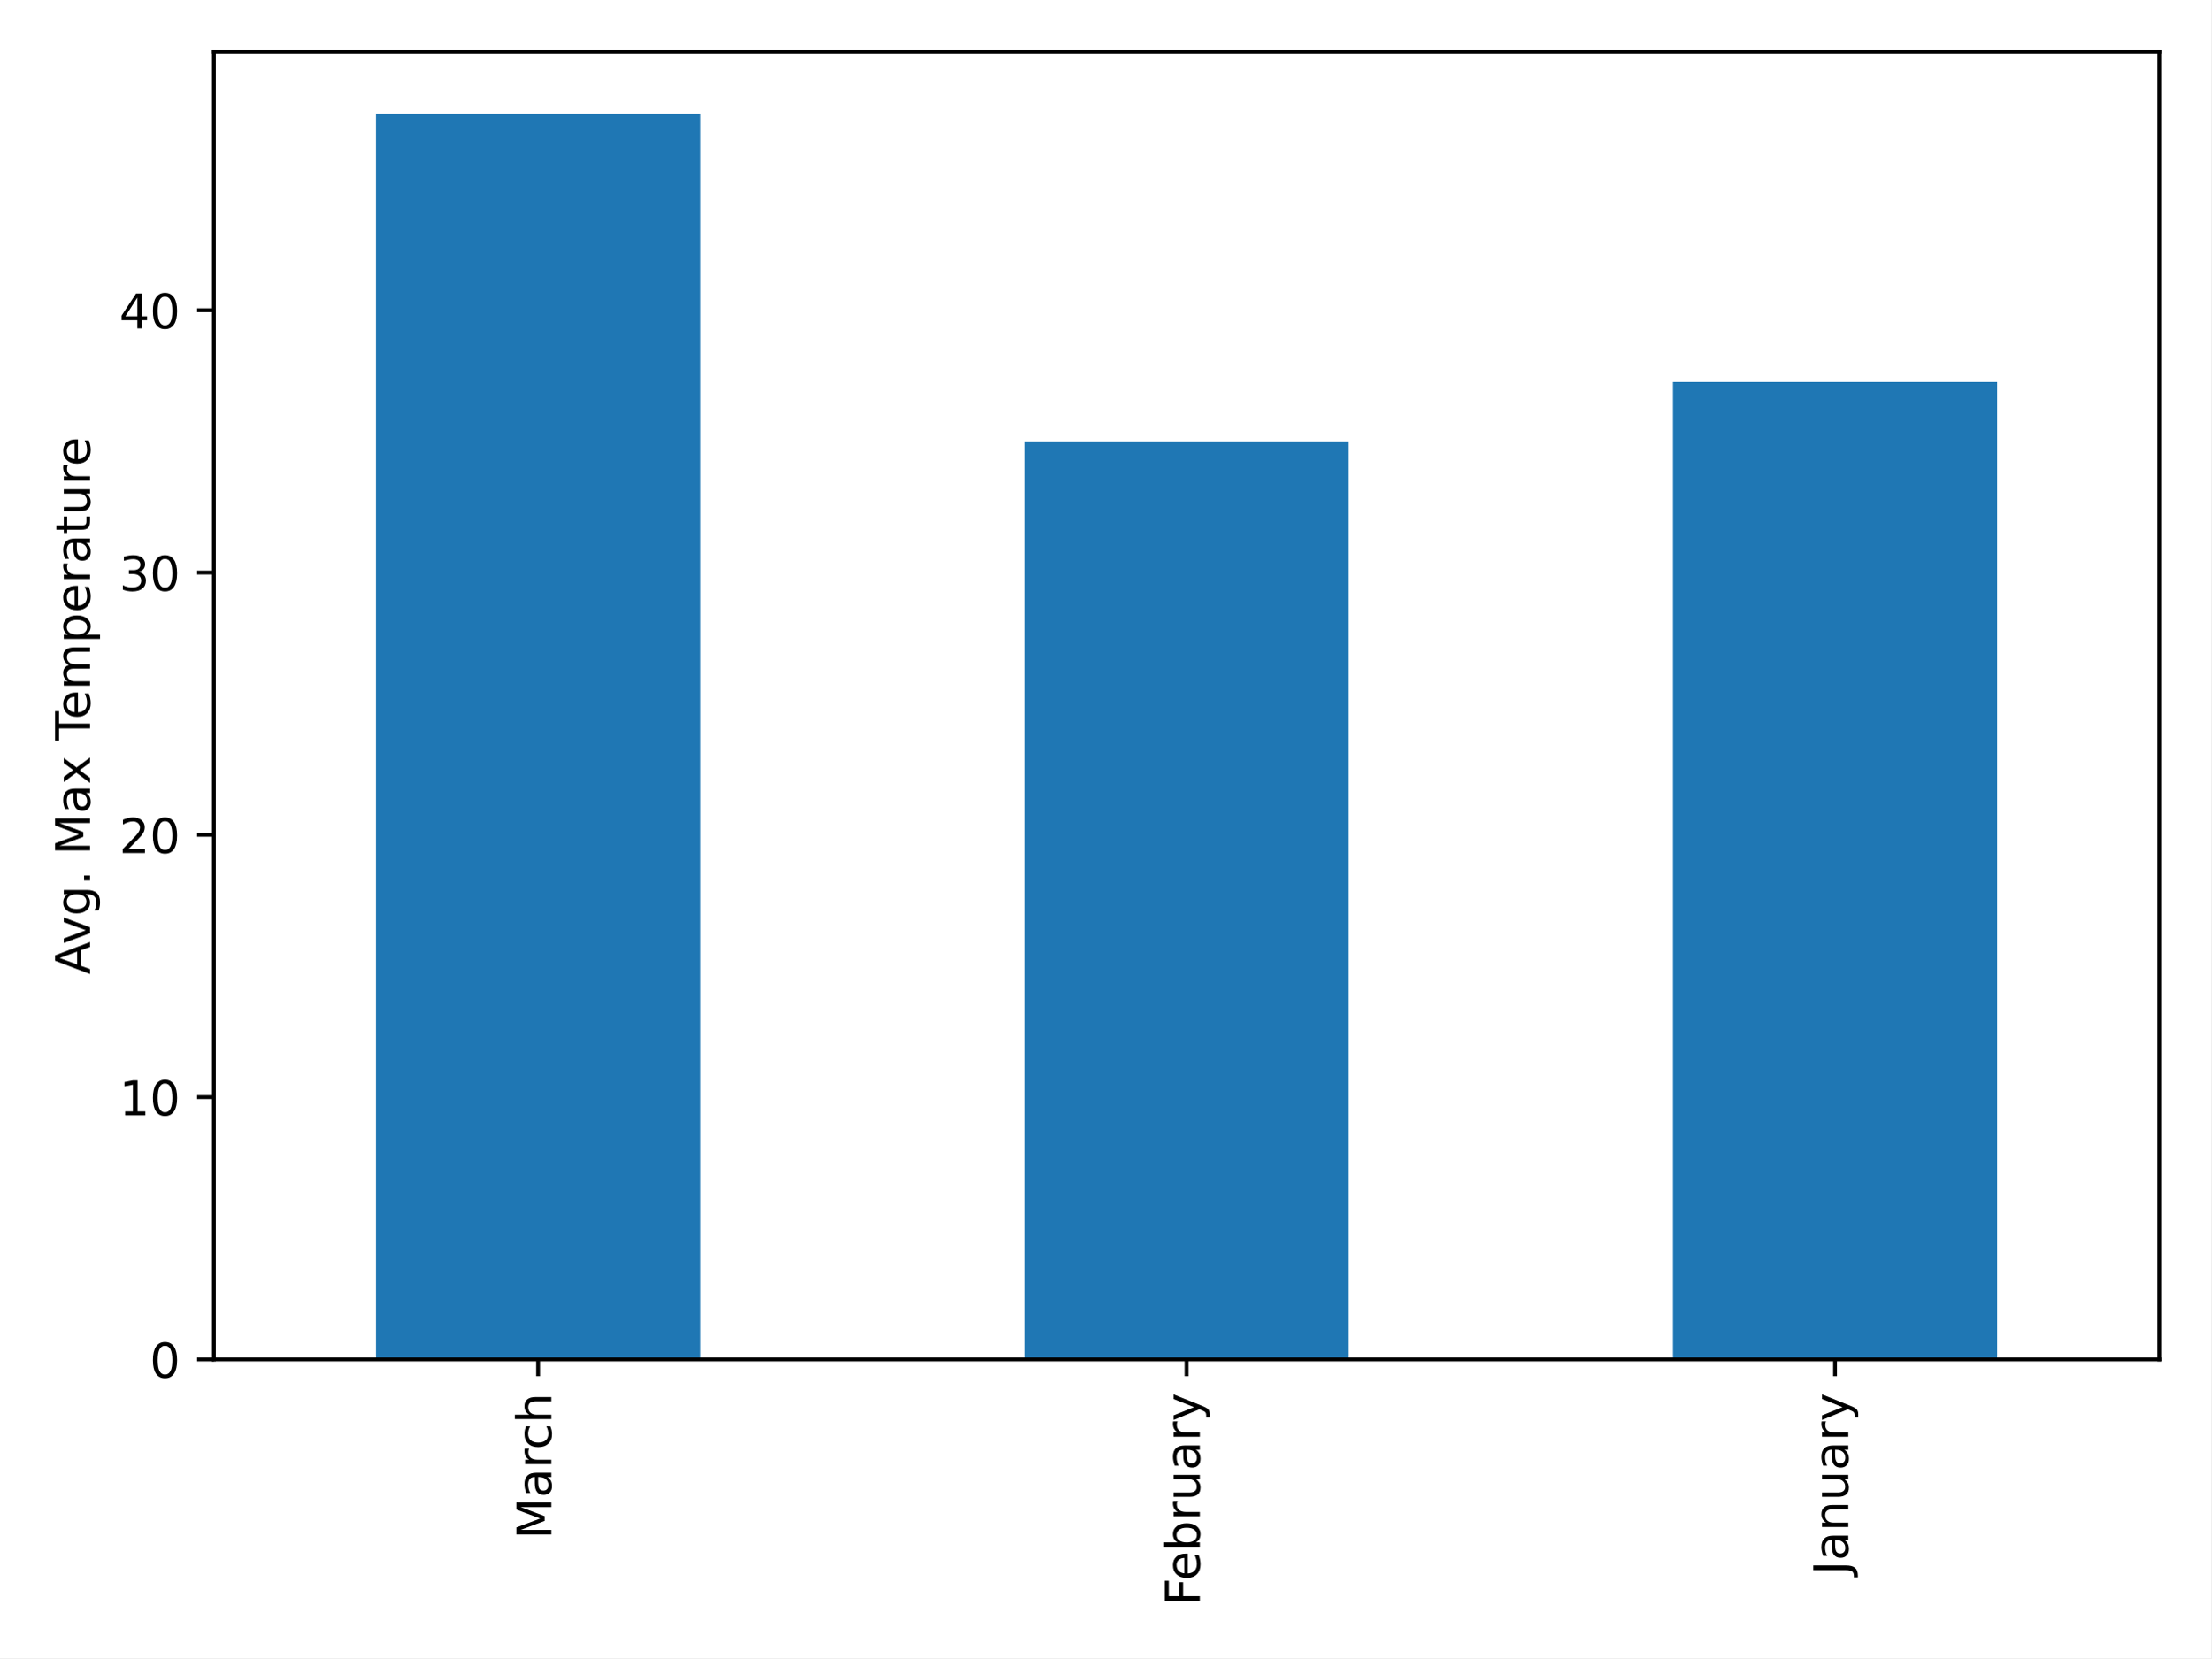
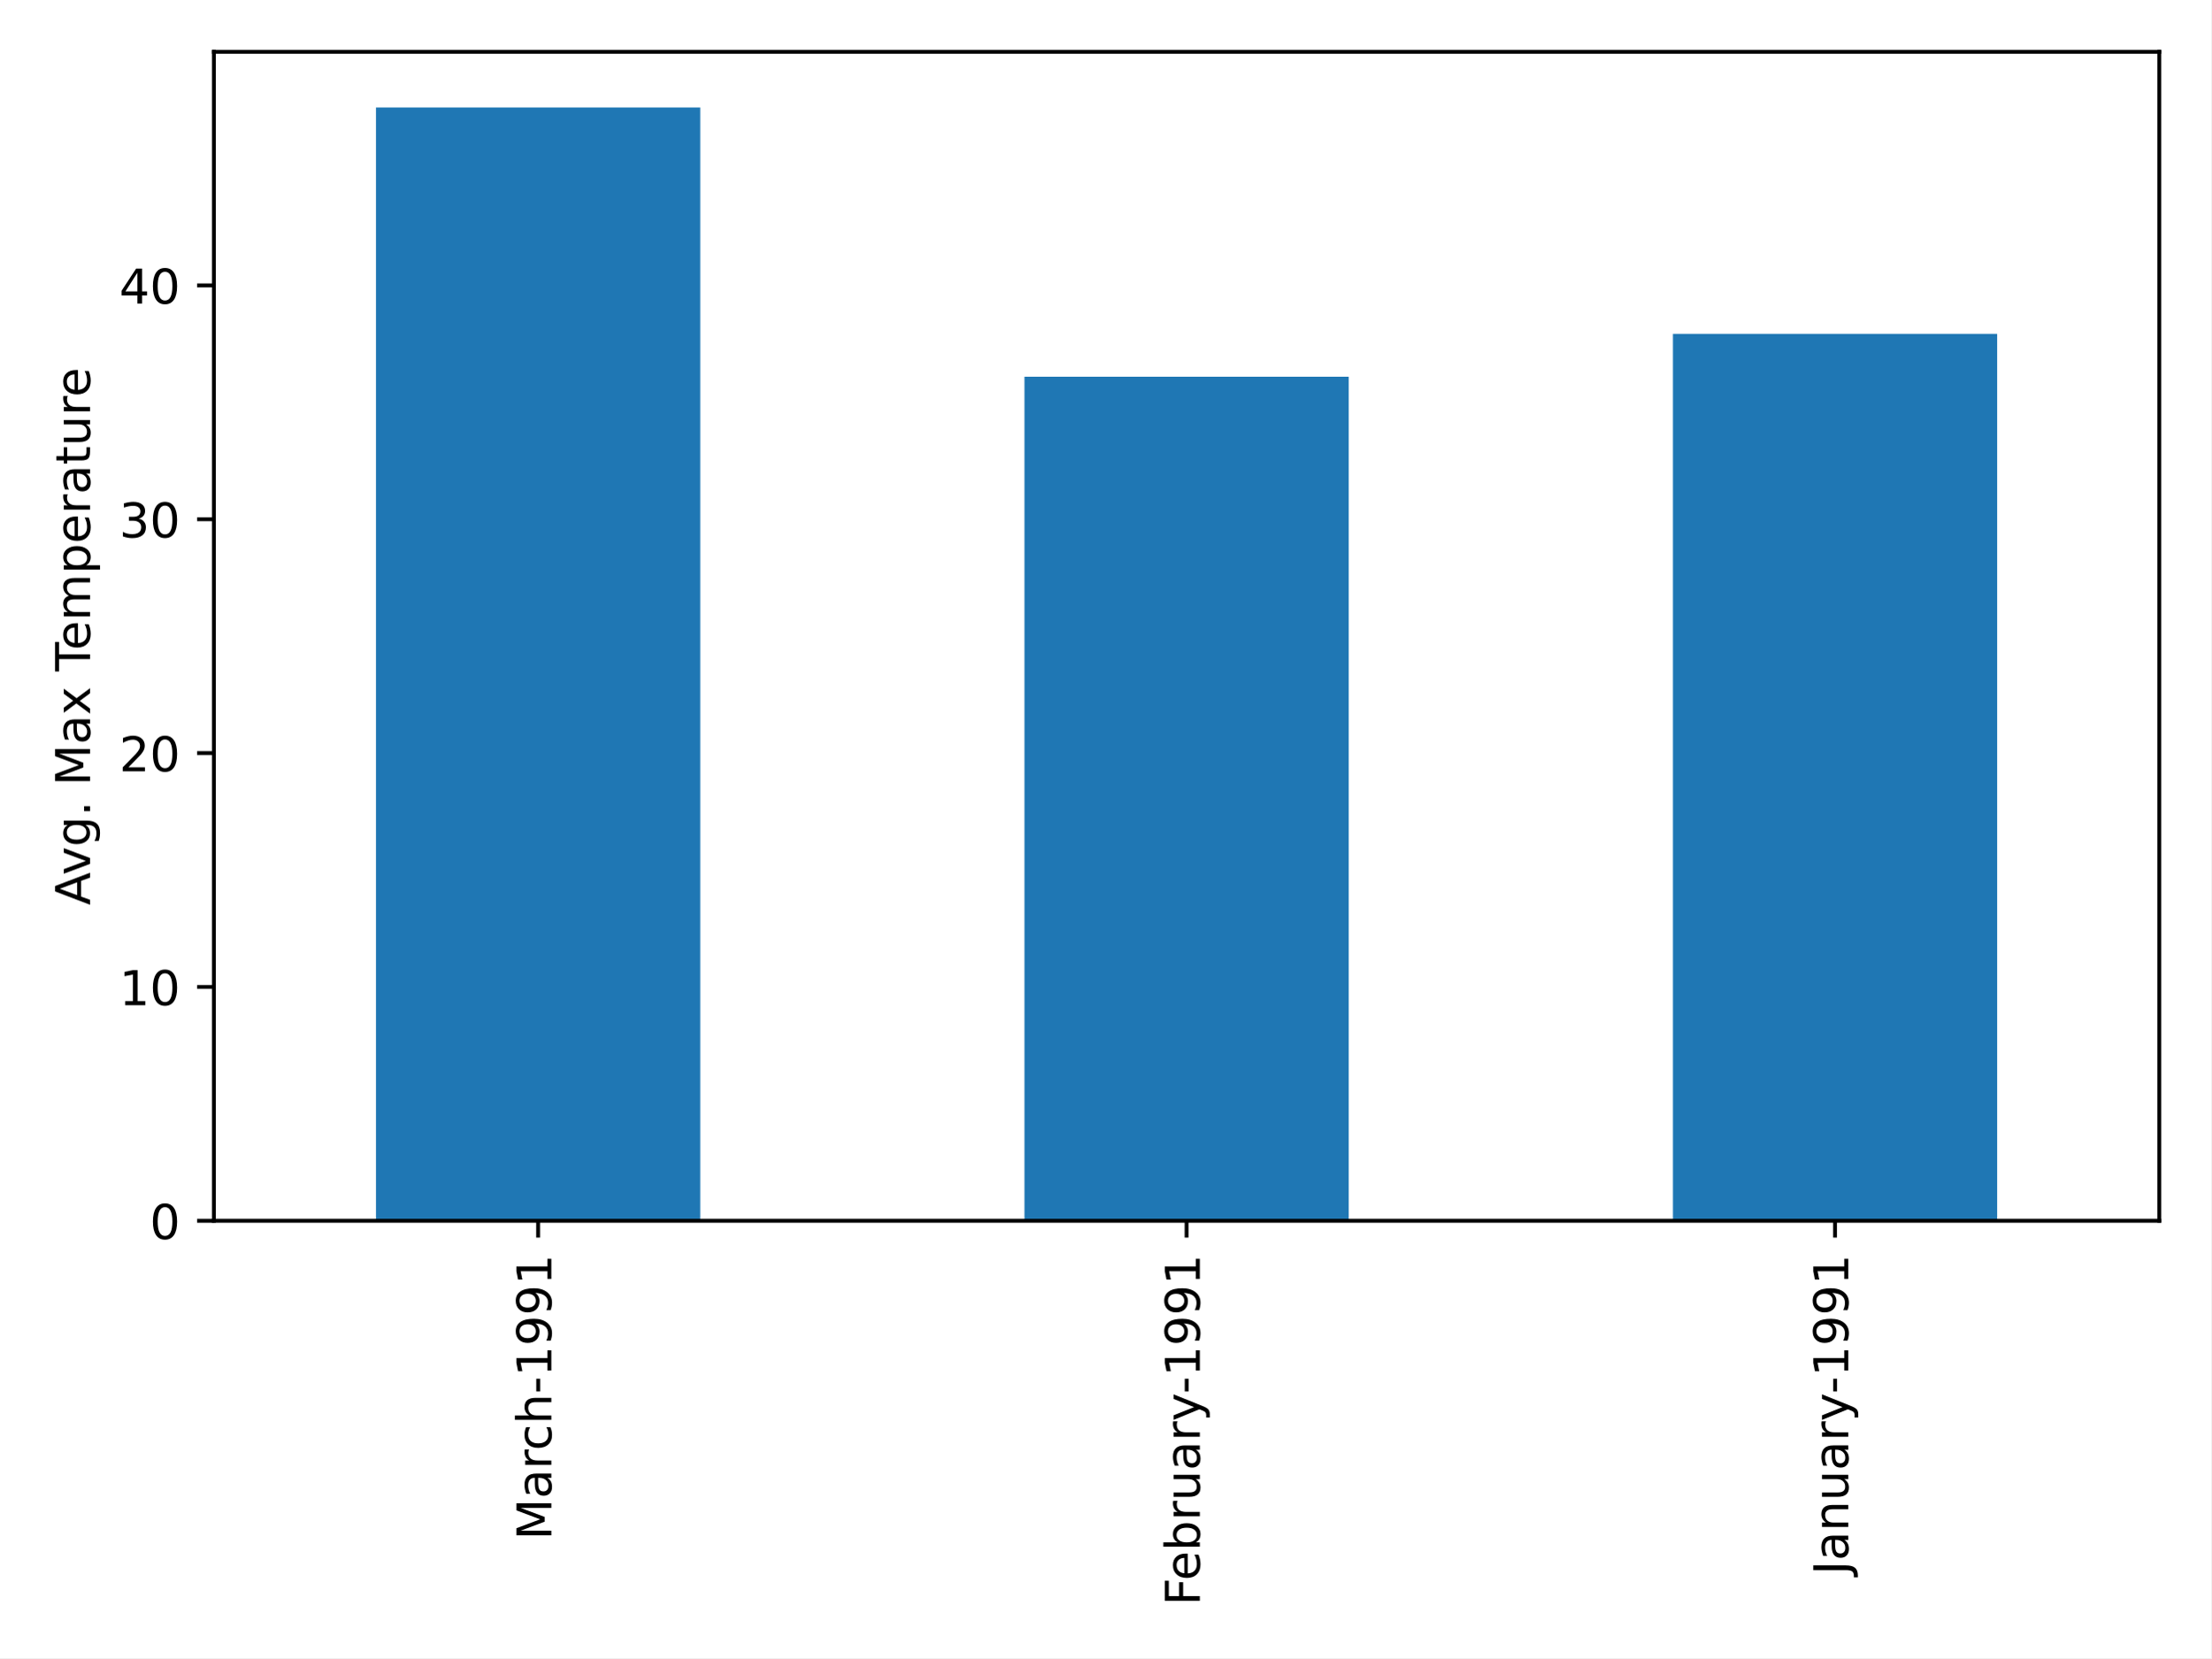
<svg xmlns="http://www.w3.org/2000/svg" xmlns:xlink="http://www.w3.org/1999/xlink" width="460.8pt" height="345.6pt" viewBox="0 0 460.8 345.6" version="1.1">
  <defs>
    <style type="text/css">*{stroke-linejoin: round; stroke-linecap: butt}</style>
  </defs>
  <g id="figure_1">
    <g id="patch_1">
      <path d="M 0 345.6  L 460.8 345.6  L 460.8 0  L 0 0  z " style="fill: #ffffff" />
    </g>
    <g id="axes_1">
      <g id="patch_2">
-         <path d="M 44.57 283.34  L 450 283.34  L 450 10.8  L 44.57 10.8  z " style="fill: #ffffff" />
+         <path d="M 44.57 254.45  L 450 254.45  L 450 10.8  L 44.57 10.8  z " style="fill: #ffffff" />
      </g>
      <g id="patch_3">
-         <path d="M 78.356 283.34  L 145.928 283.34  L 145.928 23.778  L 78.356 23.778  z " clip-path="url(#p930594bf42)" style="fill: #1f77b4" />
+         <path d="M 78.356 254.45  L 145.928 254.45  L 145.928 22.402  L 78.356 22.402  z " clip-path="url(#p1f76c15bf1)" style="fill: #1f77b4" />
      </g>
      <g id="patch_4">
-         <path d="M 213.499 283.34  L 281.071 283.34  L 281.071 92.012  L 213.499 92.012  z " clip-path="url(#p930594bf42)" style="fill: #1f77b4" />
+         <path d="M 213.499 254.45  L 281.071 254.45  L 281.071 78.516  L 213.499 78.516  z " clip-path="url(#p1f76c15bf1)" style="fill: #1f77b4" />
      </g>
      <g id="patch_5">
-         <path d="M 348.642 283.34  L 416.214 283.34  L 416.214 79.622  L 348.642 79.622  z " clip-path="url(#p930594bf42)" style="fill: #1f77b4" />
+         <path d="M 348.642 254.45  L 416.214 254.45  L 416.214 69.582  L 348.642 69.582  z " clip-path="url(#p1f76c15bf1)" style="fill: #1f77b4" />
      </g>
      <g id="matplotlib.axis_1">
        <g id="xtick_1">
          <g id="line2d_1">
            <defs>
-               <path id="m0cce46ec1d" d="M 0 0  L 0 3.5  " style="stroke: #000000; stroke-width: 0.8" />
+               <path id="ma595943a48" d="M 0 0  L 0 3.5  " style="stroke: #000000; stroke-width: 0.8" />
            </defs>
            <g>
-               <use xlink:href="#m0cce46ec1d" x="112.142" y="283.34" style="stroke: #000000; stroke-width: 0.8" />
+               <use xlink:href="#ma595943a48" x="112.142" y="254.45" style="stroke: #000000; stroke-width: 0.8" />
            </g>
          </g>
          <g id="text_1">
-             <g transform="translate(114.901 320.8181) rotate(-90) scale(0.1 -0.1)">
+             <g transform="translate(114.901 320.9859) rotate(-90) scale(0.1 -0.1)">
              <defs>
                <path id="DejaVuSans-4d" d="M 628 4666  L 1569 4666  L 2759 1491  L 3956 4666  L 4897 4666  L 4897 0  L 4281 0  L 4281 4097  L 3078 897  L 2444 897  L 1241 4097  L 1241 0  L 628 0  L 628 4666  z " transform="scale(0.015625)" />
                <path id="DejaVuSans-61" d="M 2194 1759  Q 1497 1759 1228 1600  Q 959 1441 959 1056  Q 959 750 1161 570  Q 1363 391 1709 391  Q 2188 391 2477 730  Q 2766 1069 2766 1631  L 2766 1759  L 2194 1759  z M 3341 1997  L 3341 0  L 2766 0  L 2766 531  Q 2569 213 2275 61  Q 1981 -91 1556 -91  Q 1019 -91 701 211  Q 384 513 384 1019  Q 384 1609 779 1909  Q 1175 2209 1959 2209  L 2766 2209  L 2766 2266  Q 2766 2663 2505 2880  Q 2244 3097 1772 3097  Q 1472 3097 1187 3025  Q 903 2953 641 2809  L 641 3341  Q 956 3463 1253 3523  Q 1550 3584 1831 3584  Q 2591 3584 2966 3190  Q 3341 2797 3341 1997  z " transform="scale(0.015625)" />
                <path id="DejaVuSans-72" d="M 2631 2963  Q 2534 3019 2420 3045  Q 2306 3072 2169 3072  Q 1681 3072 1420 2755  Q 1159 2438 1159 1844  L 1159 0  L 581 0  L 581 3500  L 1159 3500  L 1159 2956  Q 1341 3275 1631 3429  Q 1922 3584 2338 3584  Q 2397 3584 2469 3576  Q 2541 3569 2628 3553  L 2631 2963  z " transform="scale(0.015625)" />
                <path id="DejaVuSans-63" d="M 3122 3366  L 3122 2828  Q 2878 2963 2633 3030  Q 2388 3097 2138 3097  Q 1578 3097 1268 2742  Q 959 2388 959 1747  Q 959 1106 1268 751  Q 1578 397 2138 397  Q 2388 397 2633 464  Q 2878 531 3122 666  L 3122 134  Q 2881 22 2623 -34  Q 2366 -91 2075 -91  Q 1284 -91 818 406  Q 353 903 353 1747  Q 353 2603 823 3093  Q 1294 3584 2113 3584  Q 2378 3584 2631 3529  Q 2884 3475 3122 3366  z " transform="scale(0.015625)" />
                <path id="DejaVuSans-68" d="M 3513 2113  L 3513 0  L 2938 0  L 2938 2094  Q 2938 2591 2744 2837  Q 2550 3084 2163 3084  Q 1697 3084 1428 2787  Q 1159 2491 1159 1978  L 1159 0  L 581 0  L 581 4863  L 1159 4863  L 1159 2956  Q 1366 3272 1645 3428  Q 1925 3584 2291 3584  Q 2894 3584 3203 3211  Q 3513 2838 3513 2113  z " transform="scale(0.015625)" />
+                 <path id="DejaVuSans-2d" d="M 313 2009  L 1997 2009  L 1997 1497  L 313 1497  L 313 2009  z " transform="scale(0.015625)" />
+                 <path id="DejaVuSans-31" d="M 794 531  L 1825 531  L 1825 4091  L 703 3866  L 703 4441  L 1819 4666  L 2450 4666  L 2450 531  L 3481 531  L 3481 0  L 794 0  L 794 531  z " transform="scale(0.015625)" />
+                 <path id="DejaVuSans-39" d="M 703 97  L 703 672  Q 941 559 1184 500  Q 1428 441 1663 441  Q 2288 441 2617 861  Q 2947 1281 2994 2138  Q 2813 1869 2534 1725  Q 2256 1581 1919 1581  Q 1219 1581 811 2004  Q 403 2428 403 3163  Q 403 3881 828 4315  Q 1253 4750 1959 4750  Q 2769 4750 3195 4129  Q 3622 3509 3622 2328  Q 3622 1225 3098 567  Q 2575 -91 1691 -91  Q 1453 -91 1209 -44  Q 966 3 703 97  z M 1959 2075  Q 2384 2075 2632 2365  Q 2881 2656 2881 3163  Q 2881 3666 2632 3958  Q 2384 4250 1959 4250  Q 1534 4250 1286 3958  Q 1038 3666 1038 3163  Q 1038 2656 1286 2365  Q 1534 2075 1959 2075  z " transform="scale(0.015625)" />
              </defs>
              <use xlink:href="#DejaVuSans-4d" />
              <use xlink:href="#DejaVuSans-61" x="86.279" />
              <use xlink:href="#DejaVuSans-72" x="147.559" />
              <use xlink:href="#DejaVuSans-63" x="186.422" />
              <use xlink:href="#DejaVuSans-68" x="241.402" />
+               <use xlink:href="#DejaVuSans-2d" x="304.781" />
+               <use xlink:href="#DejaVuSans-31" x="340.865" />
+               <use xlink:href="#DejaVuSans-39" x="404.488" />
+               <use xlink:href="#DejaVuSans-39" x="468.111" />
+               <use xlink:href="#DejaVuSans-31" x="531.734" />
            </g>
          </g>
        </g>
        <g id="xtick_2">
          <g id="line2d_2">
            <g>
-               <use xlink:href="#m0cce46ec1d" x="247.285" y="283.34" style="stroke: #000000; stroke-width: 0.8" />
+               <use xlink:href="#ma595943a48" x="247.285" y="254.45" style="stroke: #000000; stroke-width: 0.8" />
            </g>
          </g>
          <g id="text_2">
-             <g transform="translate(250.0444 334.6494) rotate(-90) scale(0.1 -0.1)">
+             <g transform="translate(250.0444 334.6422) rotate(-90) scale(0.1 -0.1)">
              <defs>
                <path id="DejaVuSans-46" d="M 628 4666  L 3309 4666  L 3309 4134  L 1259 4134  L 1259 2759  L 3109 2759  L 3109 2228  L 1259 2228  L 1259 0  L 628 0  L 628 4666  z " transform="scale(0.015625)" />
                <path id="DejaVuSans-65" d="M 3597 1894  L 3597 1613  L 953 1613  Q 991 1019 1311 708  Q 1631 397 2203 397  Q 2534 397 2845 478  Q 3156 559 3463 722  L 3463 178  Q 3153 47 2828 -22  Q 2503 -91 2169 -91  Q 1331 -91 842 396  Q 353 884 353 1716  Q 353 2575 817 3079  Q 1281 3584 2069 3584  Q 2775 3584 3186 3129  Q 3597 2675 3597 1894  z M 3022 2063  Q 3016 2534 2758 2815  Q 2500 3097 2075 3097  Q 1594 3097 1305 2825  Q 1016 2553 972 2059  L 3022 2063  z " transform="scale(0.015625)" />
                <path id="DejaVuSans-62" d="M 3116 1747  Q 3116 2381 2855 2742  Q 2594 3103 2138 3103  Q 1681 3103 1420 2742  Q 1159 2381 1159 1747  Q 1159 1113 1420 752  Q 1681 391 2138 391  Q 2594 391 2855 752  Q 3116 1113 3116 1747  z M 1159 2969  Q 1341 3281 1617 3432  Q 1894 3584 2278 3584  Q 2916 3584 3314 3078  Q 3713 2572 3713 1747  Q 3713 922 3314 415  Q 2916 -91 2278 -91  Q 1894 -91 1617 61  Q 1341 213 1159 525  L 1159 0  L 581 0  L 581 4863  L 1159 4863  L 1159 2969  z " transform="scale(0.015625)" />
                <path id="DejaVuSans-75" d="M 544 1381  L 544 3500  L 1119 3500  L 1119 1403  Q 1119 906 1312 657  Q 1506 409 1894 409  Q 2359 409 2629 706  Q 2900 1003 2900 1516  L 2900 3500  L 3475 3500  L 3475 0  L 2900 0  L 2900 538  Q 2691 219 2414 64  Q 2138 -91 1772 -91  Q 1169 -91 856 284  Q 544 659 544 1381  z M 1991 3584  L 1991 3584  z " transform="scale(0.015625)" />
                <path id="DejaVuSans-79" d="M 2059 -325  Q 1816 -950 1584 -1140  Q 1353 -1331 966 -1331  L 506 -1331  L 506 -850  L 844 -850  Q 1081 -850 1212 -737  Q 1344 -625 1503 -206  L 1606 56  L 191 3500  L 800 3500  L 1894 763  L 2988 3500  L 3597 3500  L 2059 -325  z " transform="scale(0.015625)" />
              </defs>
              <use xlink:href="#DejaVuSans-46" />
              <use xlink:href="#DejaVuSans-65" x="52.02" />
              <use xlink:href="#DejaVuSans-62" x="113.543" />
              <use xlink:href="#DejaVuSans-72" x="177.02" />
              <use xlink:href="#DejaVuSans-75" x="218.133" />
              <use xlink:href="#DejaVuSans-61" x="281.512" />
              <use xlink:href="#DejaVuSans-72" x="342.791" />
              <use xlink:href="#DejaVuSans-79" x="383.904" />
+               <use xlink:href="#DejaVuSans-2d" x="441.334" />
+               <use xlink:href="#DejaVuSans-31" x="477.418" />
+               <use xlink:href="#DejaVuSans-39" x="541.041" />
+               <use xlink:href="#DejaVuSans-39" x="604.664" />
+               <use xlink:href="#DejaVuSans-31" x="668.287" />
            </g>
          </g>
        </g>
        <g id="xtick_3">
          <g id="line2d_3">
            <g>
-               <use xlink:href="#m0cce46ec1d" x="382.428" y="283.34" style="stroke: #000000; stroke-width: 0.8" />
+               <use xlink:href="#ma595943a48" x="382.428" y="254.45" style="stroke: #000000; stroke-width: 0.8" />
            </g>
          </g>
          <g id="text_3">
-             <g transform="translate(385.1877 328.2509) rotate(-90) scale(0.1 -0.1)">
+             <g transform="translate(385.1877 328.2437) rotate(-90) scale(0.1 -0.1)">
              <defs>
                <path id="DejaVuSans-4a" d="M 628 4666  L 1259 4666  L 1259 325  Q 1259 -519 939 -900  Q 619 -1281 -91 -1281  L -331 -1281  L -331 -750  L -134 -750  Q 284 -750 456 -515  Q 628 -281 628 325  L 628 4666  z " transform="scale(0.015625)" />
                <path id="DejaVuSans-6e" d="M 3513 2113  L 3513 0  L 2938 0  L 2938 2094  Q 2938 2591 2744 2837  Q 2550 3084 2163 3084  Q 1697 3084 1428 2787  Q 1159 2491 1159 1978  L 1159 0  L 581 0  L 581 3500  L 1159 3500  L 1159 2956  Q 1366 3272 1645 3428  Q 1925 3584 2291 3584  Q 2894 3584 3203 3211  Q 3513 2838 3513 2113  z " transform="scale(0.015625)" />
              </defs>
              <use xlink:href="#DejaVuSans-4a" />
              <use xlink:href="#DejaVuSans-61" x="29.492" />
              <use xlink:href="#DejaVuSans-6e" x="90.771" />
              <use xlink:href="#DejaVuSans-75" x="154.15" />
              <use xlink:href="#DejaVuSans-61" x="217.529" />
              <use xlink:href="#DejaVuSans-72" x="278.809" />
              <use xlink:href="#DejaVuSans-79" x="319.922" />
+               <use xlink:href="#DejaVuSans-2d" x="377.352" />
+               <use xlink:href="#DejaVuSans-31" x="413.436" />
+               <use xlink:href="#DejaVuSans-39" x="477.059" />
+               <use xlink:href="#DejaVuSans-39" x="540.682" />
+               <use xlink:href="#DejaVuSans-31" x="604.305" />
            </g>
          </g>
        </g>
      </g>
      <g id="matplotlib.axis_2">
        <g id="ytick_1">
          <g id="line2d_4">
            <defs>
-               <path id="m0111ddaa00" d="M 0 0  L -3.5 0  " style="stroke: #000000; stroke-width: 0.8" />
+               <path id="m3653010fef" d="M 0 0  L -3.5 0  " style="stroke: #000000; stroke-width: 0.8" />
            </defs>
            <g>
-               <use xlink:href="#m0111ddaa00" x="44.57" y="283.34" style="stroke: #000000; stroke-width: 0.8" />
+               <use xlink:href="#m3653010fef" x="44.57" y="254.45" style="stroke: #000000; stroke-width: 0.8" />
            </g>
          </g>
          <g id="text_4">
-             <g transform="translate(31.2075 287.1392) scale(0.1 -0.1)">
+             <g transform="translate(31.2075 258.2492) scale(0.1 -0.1)">
              <defs>
                <path id="DejaVuSans-30" d="M 2034 4250  Q 1547 4250 1301 3770  Q 1056 3291 1056 2328  Q 1056 1369 1301 889  Q 1547 409 2034 409  Q 2525 409 2770 889  Q 3016 1369 3016 2328  Q 3016 3291 2770 3770  Q 2525 4250 2034 4250  z M 2034 4750  Q 2819 4750 3233 4129  Q 3647 3509 3647 2328  Q 3647 1150 3233 529  Q 2819 -91 2034 -91  Q 1250 -91 836 529  Q 422 1150 422 2328  Q 422 3509 836 4129  Q 1250 4750 2034 4750  z " transform="scale(0.015625)" />
              </defs>
              <use xlink:href="#DejaVuSans-30" />
            </g>
          </g>
        </g>
        <g id="ytick_2">
          <g id="line2d_5">
            <g>
-               <use xlink:href="#m0111ddaa00" x="44.57" y="228.67" style="stroke: #000000; stroke-width: 0.8" />
+               <use xlink:href="#m3653010fef" x="44.57" y="205.707" style="stroke: #000000; stroke-width: 0.8" />
            </g>
          </g>
          <g id="text_5">
-             <g transform="translate(24.845 232.4697) scale(0.1 -0.1)">
-               <defs>
-                 <path id="DejaVuSans-31" d="M 794 531  L 1825 531  L 1825 4091  L 703 3866  L 703 4441  L 1819 4666  L 2450 4666  L 2450 531  L 3481 531  L 3481 0  L 794 0  L 794 531  z " transform="scale(0.015625)" />
-               </defs>
+             <g transform="translate(24.845 209.5058) scale(0.1 -0.1)">
              <use xlink:href="#DejaVuSans-31" />
              <use xlink:href="#DejaVuSans-30" x="63.623" />
            </g>
          </g>
        </g>
        <g id="ytick_3">
          <g id="line2d_6">
            <g>
-               <use xlink:href="#m0111ddaa00" x="44.57" y="174.001" style="stroke: #000000; stroke-width: 0.8" />
+               <use xlink:href="#m3653010fef" x="44.57" y="156.963" style="stroke: #000000; stroke-width: 0.8" />
            </g>
          </g>
          <g id="text_6">
-             <g transform="translate(24.845 177.8002) scale(0.1 -0.1)">
+             <g transform="translate(24.845 160.7624) scale(0.1 -0.1)">
              <defs>
                <path id="DejaVuSans-32" d="M 1228 531  L 3431 531  L 3431 0  L 469 0  L 469 531  Q 828 903 1448 1529  Q 2069 2156 2228 2338  Q 2531 2678 2651 2914  Q 2772 3150 2772 3378  Q 2772 3750 2511 3984  Q 2250 4219 1831 4219  Q 1534 4219 1204 4116  Q 875 4013 500 3803  L 500 4441  Q 881 4594 1212 4672  Q 1544 4750 1819 4750  Q 2544 4750 2975 4387  Q 3406 4025 3406 3419  Q 3406 3131 3298 2873  Q 3191 2616 2906 2266  Q 2828 2175 2409 1742  Q 1991 1309 1228 531  z " transform="scale(0.015625)" />
              </defs>
              <use xlink:href="#DejaVuSans-32" />
              <use xlink:href="#DejaVuSans-30" x="63.623" />
            </g>
          </g>
        </g>
        <g id="ytick_4">
          <g id="line2d_7">
            <g>
-               <use xlink:href="#m0111ddaa00" x="44.57" y="119.331" style="stroke: #000000; stroke-width: 0.8" />
+               <use xlink:href="#m3653010fef" x="44.57" y="108.22" style="stroke: #000000; stroke-width: 0.8" />
            </g>
          </g>
          <g id="text_7">
-             <g transform="translate(24.845 123.1307) scale(0.1 -0.1)">
+             <g transform="translate(24.845 112.019) scale(0.1 -0.1)">
              <defs>
                <path id="DejaVuSans-33" d="M 2597 2516  Q 3050 2419 3304 2112  Q 3559 1806 3559 1356  Q 3559 666 3084 287  Q 2609 -91 1734 -91  Q 1441 -91 1130 -33  Q 819 25 488 141  L 488 750  Q 750 597 1062 519  Q 1375 441 1716 441  Q 2309 441 2620 675  Q 2931 909 2931 1356  Q 2931 1769 2642 2001  Q 2353 2234 1838 2234  L 1294 2234  L 1294 2753  L 1863 2753  Q 2328 2753 2575 2939  Q 2822 3125 2822 3475  Q 2822 3834 2567 4026  Q 2313 4219 1838 4219  Q 1578 4219 1281 4162  Q 984 4106 628 3988  L 628 4550  Q 988 4650 1302 4700  Q 1616 4750 1894 4750  Q 2613 4750 3031 4423  Q 3450 4097 3450 3541  Q 3450 3153 3228 2886  Q 3006 2619 2597 2516  z " transform="scale(0.015625)" />
              </defs>
              <use xlink:href="#DejaVuSans-33" />
              <use xlink:href="#DejaVuSans-30" x="63.623" />
            </g>
          </g>
        </g>
        <g id="ytick_5">
          <g id="line2d_8">
            <g>
-               <use xlink:href="#m0111ddaa00" x="44.57" y="64.662" style="stroke: #000000; stroke-width: 0.8" />
+               <use xlink:href="#m3653010fef" x="44.57" y="59.476" style="stroke: #000000; stroke-width: 0.8" />
            </g>
          </g>
          <g id="text_8">
-             <g transform="translate(24.845 68.46117) scale(0.1 -0.1)">
+             <g transform="translate(24.845 63.27562) scale(0.1 -0.1)">
              <defs>
                <path id="DejaVuSans-34" d="M 2419 4116  L 825 1625  L 2419 1625  L 2419 4116  z M 2253 4666  L 3047 4666  L 3047 1625  L 3713 1625  L 3713 1100  L 3047 1100  L 3047 0  L 2419 0  L 2419 1100  L 313 1100  L 313 1709  L 2253 4666  z " transform="scale(0.015625)" />
              </defs>
              <use xlink:href="#DejaVuSans-34" />
              <use xlink:href="#DejaVuSans-30" x="63.623" />
            </g>
          </g>
        </g>
        <g id="text_9">
-           <g transform="translate(18.76531 203.1044) rotate(-90) scale(0.1 -0.1)">
+           <g transform="translate(18.76531 188.6594) rotate(-90) scale(0.1 -0.1)">
            <defs>
              <path id="DejaVuSans-41" d="M 2188 4044  L 1331 1722  L 3047 1722  L 2188 4044  z M 1831 4666  L 2547 4666  L 4325 0  L 3669 0  L 3244 1197  L 1141 1197  L 716 0  L 50 0  L 1831 4666  z " transform="scale(0.015625)" />
              <path id="DejaVuSans-76" d="M 191 3500  L 800 3500  L 1894 563  L 2988 3500  L 3597 3500  L 2284 0  L 1503 0  L 191 3500  z " transform="scale(0.015625)" />
              <path id="DejaVuSans-67" d="M 2906 1791  Q 2906 2416 2648 2759  Q 2391 3103 1925 3103  Q 1463 3103 1205 2759  Q 947 2416 947 1791  Q 947 1169 1205 825  Q 1463 481 1925 481  Q 2391 481 2648 825  Q 2906 1169 2906 1791  z M 3481 434  Q 3481 -459 3084 -895  Q 2688 -1331 1869 -1331  Q 1566 -1331 1297 -1286  Q 1028 -1241 775 -1147  L 775 -588  Q 1028 -725 1275 -790  Q 1522 -856 1778 -856  Q 2344 -856 2625 -561  Q 2906 -266 2906 331  L 2906 616  Q 2728 306 2450 153  Q 2172 0 1784 0  Q 1141 0 747 490  Q 353 981 353 1791  Q 353 2603 747 3093  Q 1141 3584 1784 3584  Q 2172 3584 2450 3431  Q 2728 3278 2906 2969  L 2906 3500  L 3481 3500  L 3481 434  z " transform="scale(0.015625)" />
              <path id="DejaVuSans-2e" d="M 684 794  L 1344 794  L 1344 0  L 684 0  L 684 794  z " transform="scale(0.015625)" />
              <path id="DejaVuSans-20" transform="scale(0.015625)" />
              <path id="DejaVuSans-78" d="M 3513 3500  L 2247 1797  L 3578 0  L 2900 0  L 1881 1375  L 863 0  L 184 0  L 1544 1831  L 300 3500  L 978 3500  L 1906 2253  L 2834 3500  L 3513 3500  z " transform="scale(0.015625)" />
              <path id="DejaVuSans-54" d="M -19 4666  L 3928 4666  L 3928 4134  L 2272 4134  L 2272 0  L 1638 0  L 1638 4134  L -19 4134  L -19 4666  z " transform="scale(0.015625)" />
              <path id="DejaVuSans-6d" d="M 3328 2828  Q 3544 3216 3844 3400  Q 4144 3584 4550 3584  Q 5097 3584 5394 3201  Q 5691 2819 5691 2113  L 5691 0  L 5113 0  L 5113 2094  Q 5113 2597 4934 2840  Q 4756 3084 4391 3084  Q 3944 3084 3684 2787  Q 3425 2491 3425 1978  L 3425 0  L 2847 0  L 2847 2094  Q 2847 2600 2669 2842  Q 2491 3084 2119 3084  Q 1678 3084 1418 2786  Q 1159 2488 1159 1978  L 1159 0  L 581 0  L 581 3500  L 1159 3500  L 1159 2956  Q 1356 3278 1631 3431  Q 1906 3584 2284 3584  Q 2666 3584 2933 3390  Q 3200 3197 3328 2828  z " transform="scale(0.015625)" />
              <path id="DejaVuSans-70" d="M 1159 525  L 1159 -1331  L 581 -1331  L 581 3500  L 1159 3500  L 1159 2969  Q 1341 3281 1617 3432  Q 1894 3584 2278 3584  Q 2916 3584 3314 3078  Q 3713 2572 3713 1747  Q 3713 922 3314 415  Q 2916 -91 2278 -91  Q 1894 -91 1617 61  Q 1341 213 1159 525  z M 3116 1747  Q 3116 2381 2855 2742  Q 2594 3103 2138 3103  Q 1681 3103 1420 2742  Q 1159 2381 1159 1747  Q 1159 1113 1420 752  Q 1681 391 2138 391  Q 2594 391 2855 752  Q 3116 1113 3116 1747  z " transform="scale(0.015625)" />
              <path id="DejaVuSans-74" d="M 1172 4494  L 1172 3500  L 2356 3500  L 2356 3053  L 1172 3053  L 1172 1153  Q 1172 725 1289 603  Q 1406 481 1766 481  L 2356 481  L 2356 0  L 1766 0  Q 1100 0 847 248  Q 594 497 594 1153  L 594 3053  L 172 3053  L 172 3500  L 594 3500  L 594 4494  L 1172 4494  z " transform="scale(0.015625)" />
            </defs>
            <use xlink:href="#DejaVuSans-41" />
            <use xlink:href="#DejaVuSans-76" x="62.533" />
            <use xlink:href="#DejaVuSans-67" x="121.713" />
            <use xlink:href="#DejaVuSans-2e" x="185.189" />
            <use xlink:href="#DejaVuSans-20" x="216.977" />
            <use xlink:href="#DejaVuSans-4d" x="248.764" />
            <use xlink:href="#DejaVuSans-61" x="335.043" />
            <use xlink:href="#DejaVuSans-78" x="396.322" />
            <use xlink:href="#DejaVuSans-20" x="455.502" />
            <use xlink:href="#DejaVuSans-54" x="487.289" />
            <use xlink:href="#DejaVuSans-65" x="531.373" />
            <use xlink:href="#DejaVuSans-6d" x="592.896" />
            <use xlink:href="#DejaVuSans-70" x="690.309" />
            <use xlink:href="#DejaVuSans-65" x="753.785" />
            <use xlink:href="#DejaVuSans-72" x="815.309" />
            <use xlink:href="#DejaVuSans-61" x="856.422" />
            <use xlink:href="#DejaVuSans-74" x="917.701" />
            <use xlink:href="#DejaVuSans-75" x="956.91" />
            <use xlink:href="#DejaVuSans-72" x="1020.289" />
            <use xlink:href="#DejaVuSans-65" x="1059.152" />
          </g>
        </g>
      </g>
      <g id="patch_6">
-         <path d="M 44.57 283.34  L 44.57 10.8  " style="fill: none; stroke: #000000; stroke-width: 0.8; stroke-linejoin: miter; stroke-linecap: square" />
+         <path d="M 44.57 254.45  L 44.57 10.8  " style="fill: none; stroke: #000000; stroke-width: 0.8; stroke-linejoin: miter; stroke-linecap: square" />
      </g>
      <g id="patch_7">
-         <path d="M 450 283.34  L 450 10.8  " style="fill: none; stroke: #000000; stroke-width: 0.8; stroke-linejoin: miter; stroke-linecap: square" />
+         <path d="M 450 254.45  L 450 10.8  " style="fill: none; stroke: #000000; stroke-width: 0.8; stroke-linejoin: miter; stroke-linecap: square" />
      </g>
      <g id="patch_8">
-         <path d="M 44.57 283.34  L 450 283.34  " style="fill: none; stroke: #000000; stroke-width: 0.8; stroke-linejoin: miter; stroke-linecap: square" />
+         <path d="M 44.57 254.45  L 450 254.45  " style="fill: none; stroke: #000000; stroke-width: 0.8; stroke-linejoin: miter; stroke-linecap: square" />
      </g>
      <g id="patch_9">
        <path d="M 44.57 10.8  L 450 10.8  " style="fill: none; stroke: #000000; stroke-width: 0.8; stroke-linejoin: miter; stroke-linecap: square" />
      </g>
    </g>
  </g>
  <defs>
-     <clipPath id="p930594bf42">
-       <rect x="44.57" y="10.8" width="405.43" height="272.54" />
+     <clipPath id="p1f76c15bf1">
+       <rect x="44.57" y="10.8" width="405.43" height="243.65" />
    </clipPath>
  </defs>
</svg>
